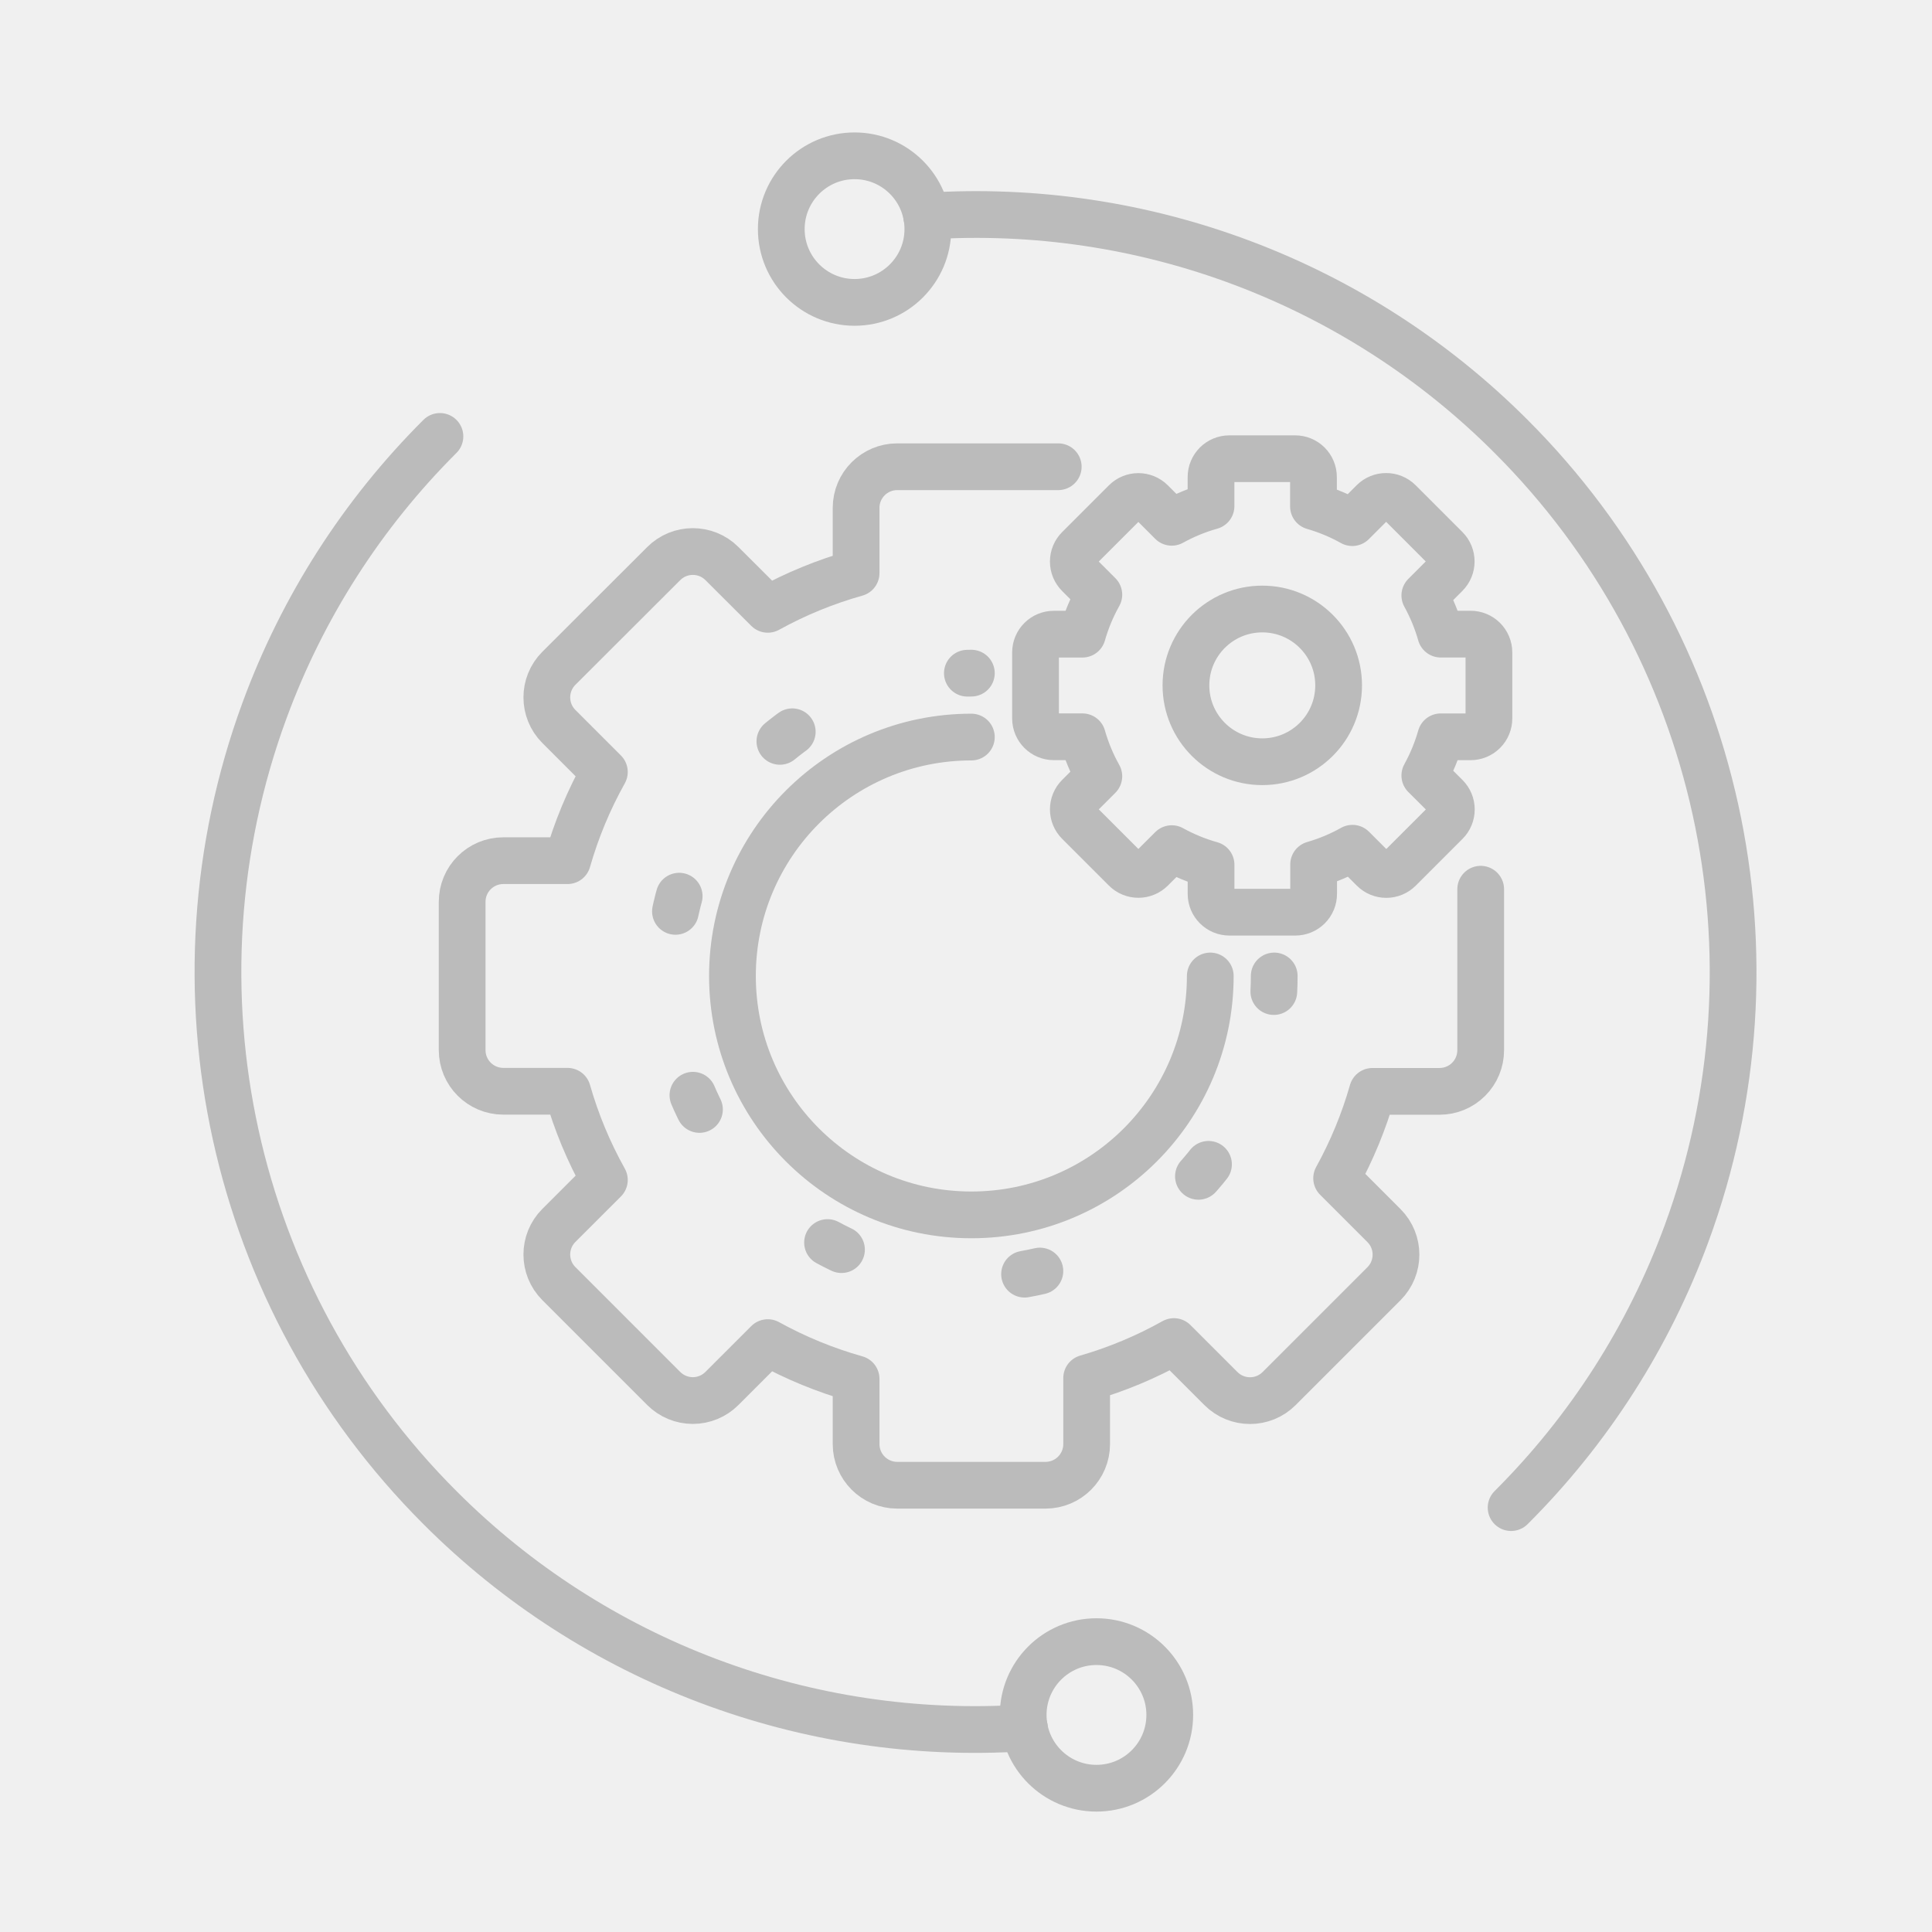
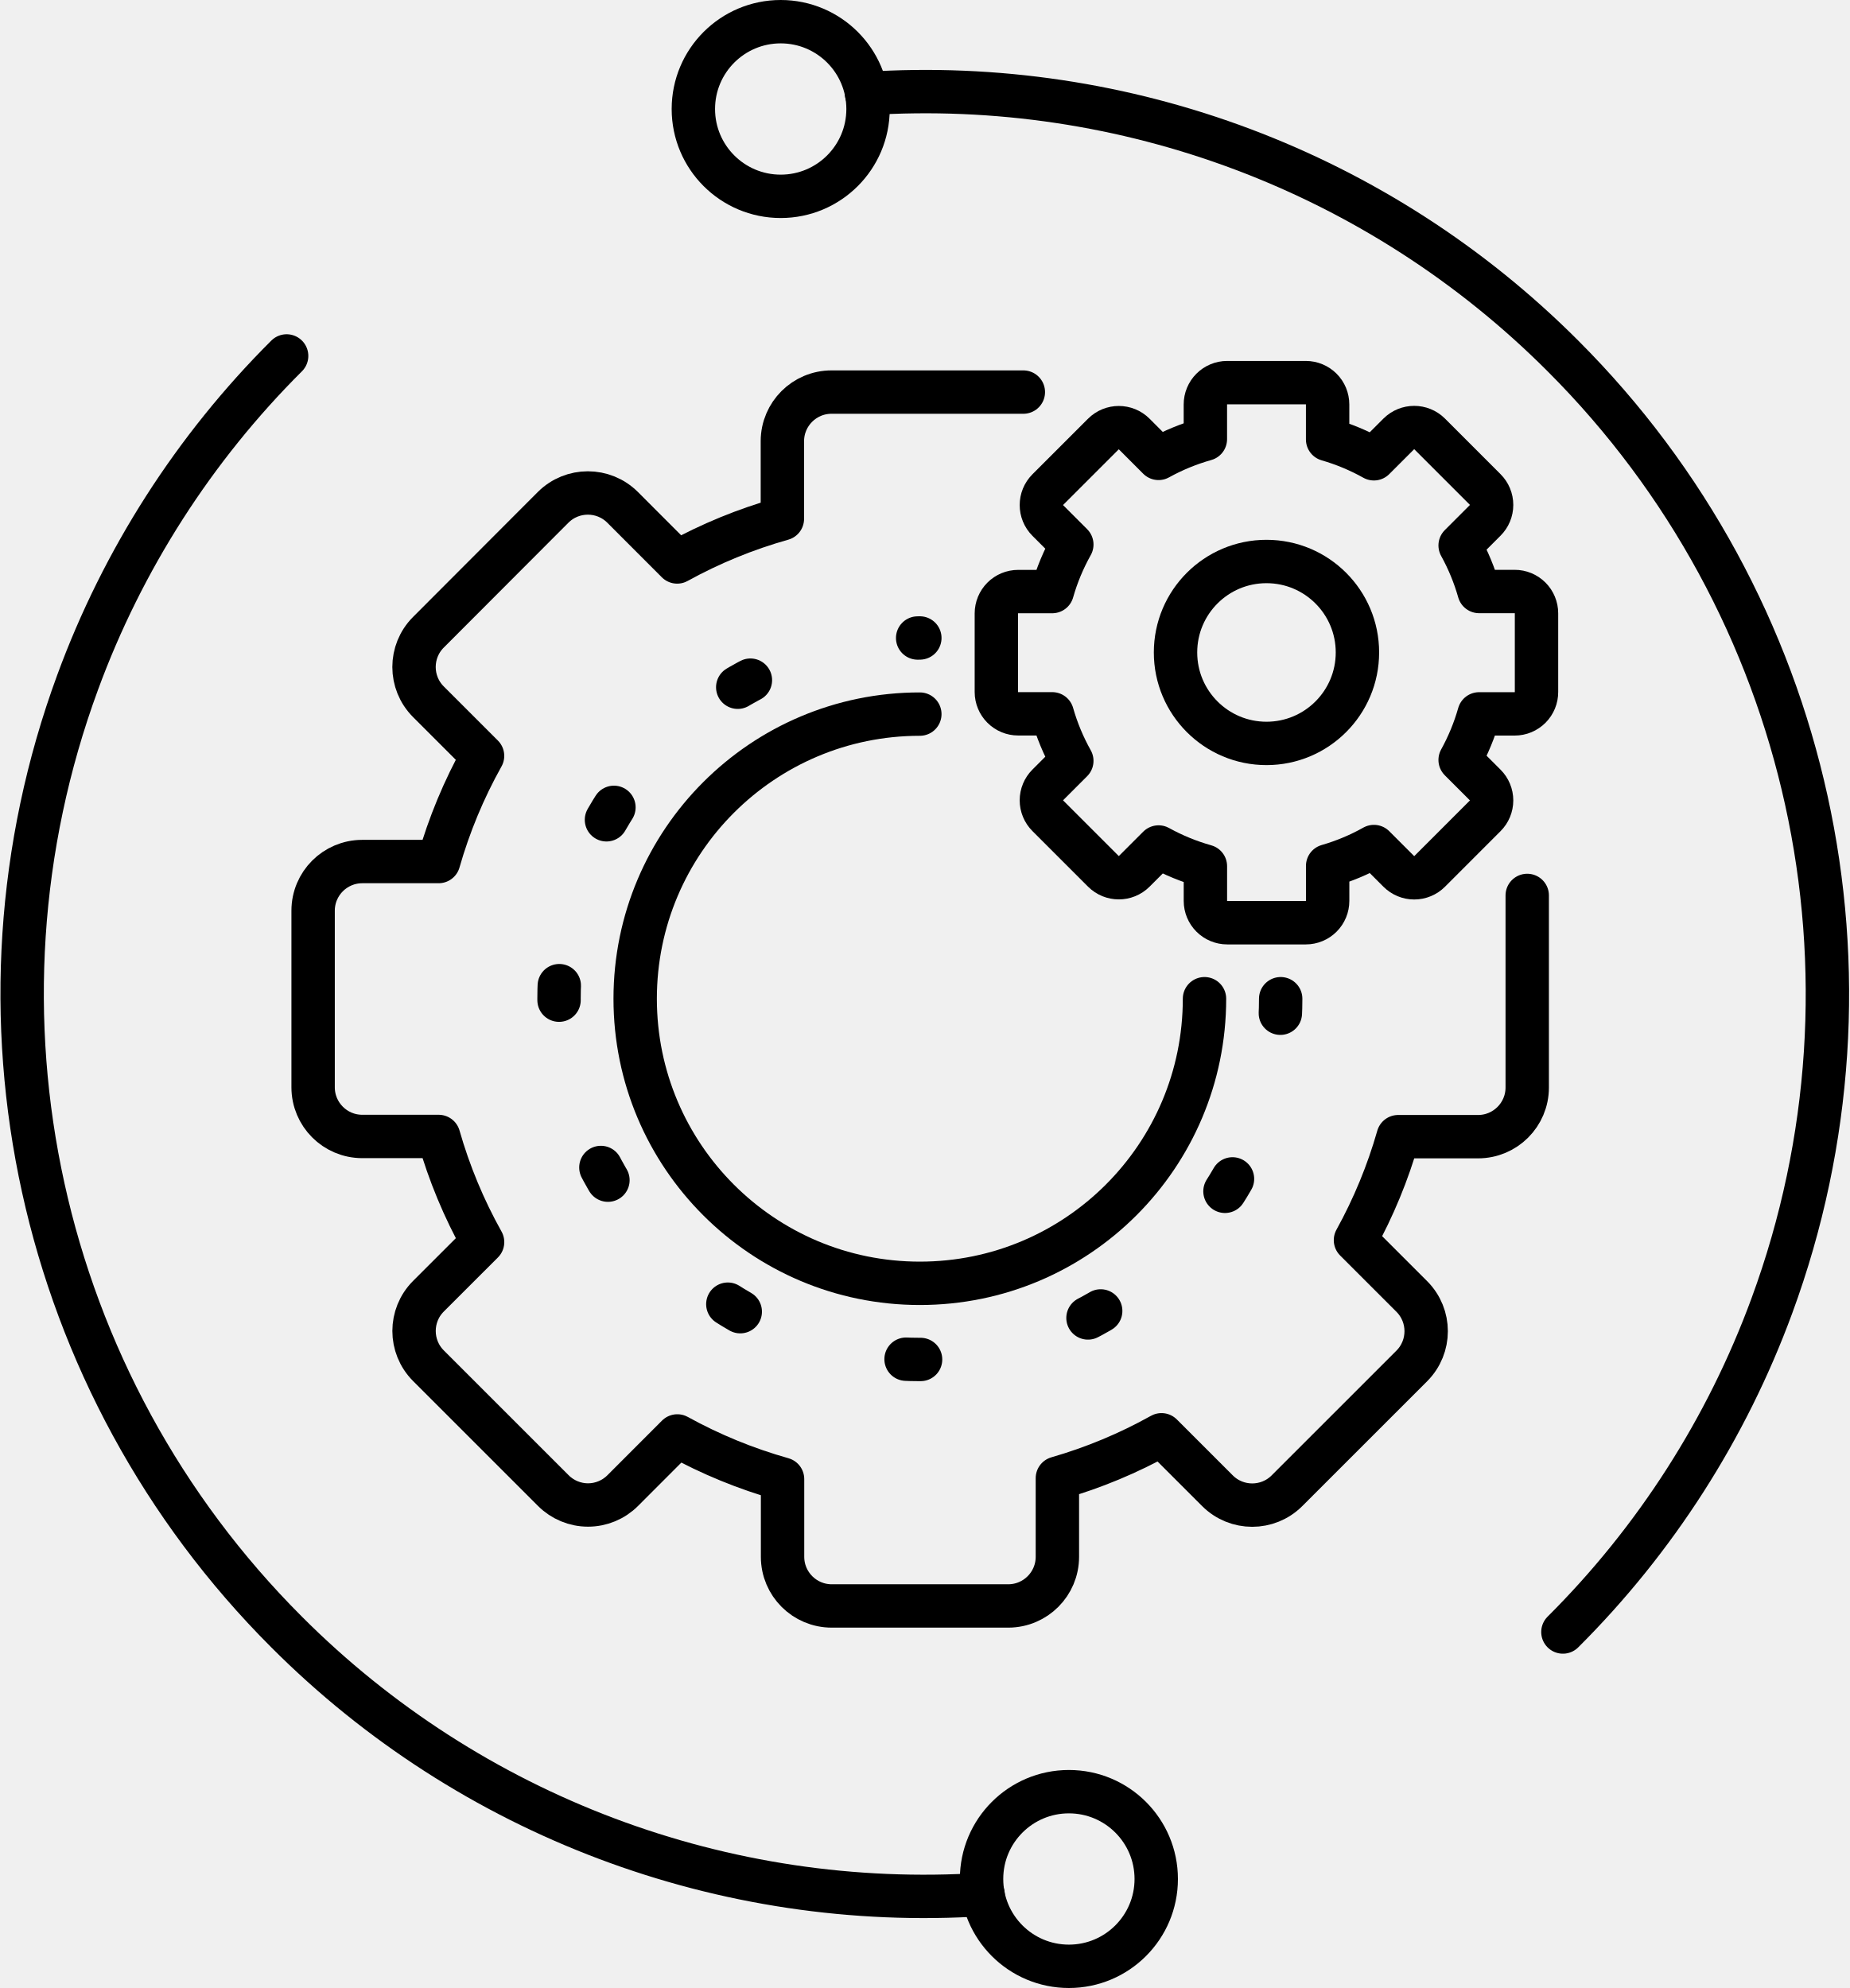
- <svg xmlns="http://www.w3.org/2000/svg" width="62" height="62" viewBox="0 0 62 62">
-   <defs>
-     <clipPath id="clip-path">
-       <rect id="Rectangle_162" data-name="Rectangle 162" width="62" height="62" transform="translate(3033 1235)" fill="#fff" />
-     </clipPath>
-   </defs>
-   <g id="Mask_Group_13" data-name="Mask Group 13" transform="translate(-3033 -1235)" clip-path="url(#clip-path)">
-     <g id="Group_573" data-name="Group 573" transform="translate(2960.781 1335.886)">
-       <g id="Group_239" data-name="Group 239">
-         <path id="Path_46" data-name="Path 46" d="M106.179-85.908h-5.166a1.321,1.321,0,0,0-1.321,1.32h0v2.094a13.325,13.325,0,0,0-2.834,1.162L95.387-82.8a1.321,1.321,0,0,0-1.868,0h0L90.154-79.44a1.321,1.321,0,0,0,0,1.868h0l1.46,1.46a13.344,13.344,0,0,0-1.183,2.846H88.37a1.32,1.32,0,0,0-1.32,1.321h0v4.758a1.321,1.321,0,0,0,1.32,1.321h2.061a13.344,13.344,0,0,0,1.183,2.846l-1.46,1.459a1.321,1.321,0,0,0,0,1.868h0l3.365,3.365a1.319,1.319,0,0,0,1.867,0h0L96.858-57.8a13.381,13.381,0,0,0,2.834,1.163v2.093a1.322,1.322,0,0,0,1.321,1.321h4.758a1.321,1.321,0,0,0,1.32-1.321h0v-2.119a13.315,13.315,0,0,0,2.8-1.171l1.509,1.509a1.32,1.32,0,0,0,1.867,0h0l3.364-3.364a1.321,1.321,0,0,0,0-1.868l-1.518-1.518a13.326,13.326,0,0,0,1.15-2.788h2.152a1.32,1.32,0,0,0,1.321-1.321h0V-72.35" fill="none" stroke="#bbb" stroke-linecap="round" stroke-linejoin="round" stroke-width="1.5" />
-         <path id="Path_47" data-name="Path 47" d="M113.11-69.566a9.719,9.719,0,0,1-9.719,9.719,9.718,9.718,0,0,1-9.718-9.719,9.718,9.718,0,0,1,9.718-9.718" fill="none" stroke="#bbb" stroke-linecap="round" stroke-linejoin="round" stroke-width="1.5" stroke-dasharray="0.502 6.023" />
-         <path id="Path_48" data-name="Path 48" d="M103.391-77.233a7.668,7.668,0,0,0-7.667,7.667,7.667,7.667,0,0,0,7.667,7.667,7.666,7.666,0,0,0,7.667-7.667" fill="none" stroke="#bbb" stroke-linecap="round" stroke-linejoin="round" stroke-width="1.5" />
-         <path id="Path_49" data-name="Path 49" d="M120-77.831v-2.118a.587.587,0,0,0-.588-.587h-.958a5.919,5.919,0,0,0-.511-1.241l.675-.676a.588.588,0,0,0,0-.831h0l-1.5-1.5a.59.59,0,0,0-.832,0h0l-.67.67a5.914,5.914,0,0,0-1.246-.52v-.943a.587.587,0,0,0-.587-.588H111.67a.588.588,0,0,0-.588.588v.934a5.924,5.924,0,0,0-1.261.518l-.655-.656a.588.588,0,0,0-.831,0h0l-1.5,1.5a.588.588,0,0,0,0,.832l.647.647a5.907,5.907,0,0,0-.527,1.267h-.917a.587.587,0,0,0-.588.587v2.118a.588.588,0,0,0,.588.588h.917a5.907,5.907,0,0,0,.527,1.267l-.647.647a.587.587,0,0,0,0,.831h0l1.5,1.5a.588.588,0,0,0,.832,0h0l.655-.655a5.92,5.92,0,0,0,1.261.517v.934a.588.588,0,0,0,.588.588h2.117a.587.587,0,0,0,.587-.588v-.943a5.866,5.866,0,0,0,1.246-.521l.67.67a.587.587,0,0,0,.831,0h0l1.5-1.5a.586.586,0,0,0,0-.83h0L117.943-76a5.919,5.919,0,0,0,.511-1.241h.958A.588.588,0,0,0,120-77.831Z" fill="none" stroke="#bbb" stroke-linecap="round" stroke-linejoin="round" stroke-width="1.5" />
-         <path id="Path_50" data-name="Path 50" d="M115.177-78.892a2.45,2.45,0,0,0-2.45-2.45,2.45,2.45,0,0,0-2.45,2.45,2.45,2.45,0,0,0,2.45,2.451,2.45,2.45,0,0,0,2.45-2.451Z" fill="none" stroke="#bbb" stroke-linecap="round" stroke-linejoin="round" stroke-width="1.5" />
-       </g>
-       <g id="Group_576" data-name="Group 576">
-         <g id="Group_575" data-name="Group 575">
-           <g id="Group_573-2" data-name="Group 573">
-             <path id="Path_158" data-name="Path 158" d="M101.956-93.95a24.254,24.254,0,0,1,18.756,7.069,24.308,24.308,0,0,1,5.628,25.588,24.191,24.191,0,0,1-5.628,8.788" fill="none" stroke="#bbb" stroke-linecap="round" stroke-linejoin="round" stroke-width="1.5" />
-             <circle id="Ellipse_514" data-name="Ellipse 514" cx="2.352" cy="2.352" r="2.352" transform="translate(97.291 -95.886)" stroke-width="1.5" stroke="#bbb" stroke-linecap="round" stroke-linejoin="round" fill="none" />
-           </g>
-           <g id="Group_574" data-name="Group 574">
-             <path id="Path_159" data-name="Path 159" d="M105.094-45.436a24.256,24.256,0,0,1-18.757-7.069A24.31,24.31,0,0,1,80.71-78.093a24.2,24.2,0,0,1,5.627-8.788" fill="none" stroke="#bbb" stroke-linecap="round" stroke-linejoin="round" stroke-width="1.5" />
-             <circle id="Ellipse_515" data-name="Ellipse 515" cx="2.352" cy="2.352" r="2.352" transform="translate(105.054 -48.204)" stroke-width="1.5" stroke="#bbb" stroke-linecap="round" stroke-linejoin="round" fill="none" />
-           </g>
-         </g>
-       </g>
-     </g>
+ <svg xmlns="http://www.w3.org/2000/svg" width="63.956" height="68.754" viewBox="0 0 63.956 68.754">
+   <g transform="translate(-3294.214 -776.073)">
+     <path d="M111.608-85.908h-6.632a1.7,1.7,0,0,0-1.7,1.695h0v2.688a17.107,17.107,0,0,0-3.638,1.492l-1.888-1.89a1.7,1.7,0,0,0-2.4,0h0L91.035-77.6a1.7,1.7,0,0,0,0,2.4h0l1.874,1.874a17.132,17.132,0,0,0-1.519,3.654H88.745a1.7,1.7,0,0,0-1.695,1.7h0v6.108a1.7,1.7,0,0,0,1.695,1.7h2.646a17.132,17.132,0,0,0,1.519,3.654l-1.874,1.873a1.7,1.7,0,0,0,0,2.4h0l4.32,4.32a1.694,1.694,0,0,0,2.4,0h0l1.888-1.89a17.179,17.179,0,0,0,3.638,1.493v2.687a1.7,1.7,0,0,0,1.7,1.7h6.108a1.7,1.7,0,0,0,1.695-1.7h0v-2.72a17.1,17.1,0,0,0,3.6-1.5l1.937,1.937a1.7,1.7,0,0,0,2.4,0h0l4.319-4.319a1.7,1.7,0,0,0,0-2.4l-1.949-1.949a17.109,17.109,0,0,0,1.476-3.579h2.763a1.7,1.7,0,0,0,1.7-1.7h0V-68.5" transform="translate(3217.991 875.541)" fill="none" stroke="currentColor" stroke-linecap="round" stroke-linejoin="round" stroke-width="1.5" />
+     <path d="M118.626-66.808a12.477,12.477,0,0,1-12.477,12.477A12.477,12.477,0,0,1,93.673-66.808a12.476,12.476,0,0,1,12.476-12.476" transform="translate(3219.871 877.421)" fill="none" stroke="currentColor" stroke-linecap="round" stroke-linejoin="round" stroke-width="1.5" stroke-dasharray="0.502 6.023" />
+     <path d="M105.567-77.233a9.844,9.844,0,0,0-9.843,9.843,9.843,9.843,0,0,0,9.843,9.843,9.842,9.842,0,0,0,9.843-9.843" transform="translate(3220.453 878.003)" fill="none" stroke="currentColor" stroke-linecap="round" stroke-linejoin="round" stroke-width="1.5" />
+     <path d="M124.129-75.466v-2.719a.754.754,0,0,0-.755-.754h-1.23a7.6,7.6,0,0,0-.656-1.593l.867-.868a.754.754,0,0,0,0-1.067h0l-1.921-1.922a.757.757,0,0,0-1.068,0h0l-.86.86a7.593,7.593,0,0,0-1.6-.668v-1.211a.754.754,0,0,0-.754-.755h-2.718a.754.754,0,0,0-.755.755v1.2a7.605,7.605,0,0,0-1.619.665l-.841-.842a.755.755,0,0,0-1.067,0h0l-1.922,1.922a.755.755,0,0,0,0,1.068l.831.831a7.584,7.584,0,0,0-.677,1.627h-1.177a.754.754,0,0,0-.755.754v2.719a.754.754,0,0,0,.755.755h1.177a7.583,7.583,0,0,0,.677,1.627l-.831.831a.753.753,0,0,0,0,1.067h0l1.922,1.922a.755.755,0,0,0,1.068,0h0l.841-.841a7.6,7.6,0,0,0,1.619.664v1.2a.754.754,0,0,0,.755.755h2.718a.754.754,0,0,0,.754-.755v-1.211a7.53,7.53,0,0,0,1.6-.669l.86.86a.753.753,0,0,0,1.067,0h0l1.921-1.922a.753.753,0,0,0,0-1.066h0l-.867-.867a7.6,7.6,0,0,0,.656-1.593h1.23A.754.754,0,0,0,124.129-75.466Z" transform="translate(3223.214 875.469)" fill="none" stroke="currentColor" stroke-linecap="round" stroke-linejoin="round" stroke-width="1.5" />
+     <path d="M116.568-78.2a3.145,3.145,0,0,0-3.145-3.145,3.145,3.145,0,0,0-3.145,3.145,3.146,3.146,0,0,0,3.145,3.147,3.146,3.146,0,0,0,3.145-3.147Z" transform="translate(3224.583 876.837)" fill="none" stroke="currentColor" stroke-linecap="round" stroke-linejoin="round" stroke-width="1.5" />
+     <path d="M101.956-93.936a31.137,31.137,0,0,1,24.079,9.075,31.207,31.207,0,0,1,7.225,32.85,31.056,31.056,0,0,1-7.225,11.282" transform="translate(3222.221 873.244)" fill="none" stroke="currentColor" stroke-linecap="round" stroke-linejoin="round" stroke-width="1.5" />
+     <circle cx="3.02" cy="3.02" r="3.02" transform="translate(3318.189 776.823)" fill="none" stroke="currentColor" stroke-linecap="round" stroke-linejoin="round" stroke-width="1.5" />
+     <path d="M112.438-33.673a31.14,31.14,0,0,1-24.08-9.075A31.209,31.209,0,0,1,81.133-75.6a31.07,31.07,0,0,1,7.224-11.282" transform="translate(3215.768 875.265)" fill="none" stroke="currentColor" stroke-linecap="round" stroke-linejoin="round" stroke-width="1.5" />
+     <circle cx="3.02" cy="3.02" r="3.02" transform="translate(3328.154 838.037)" fill="none" stroke="currentColor" stroke-linecap="round" stroke-linejoin="round" stroke-width="1.5" />
  </g>
</svg>
